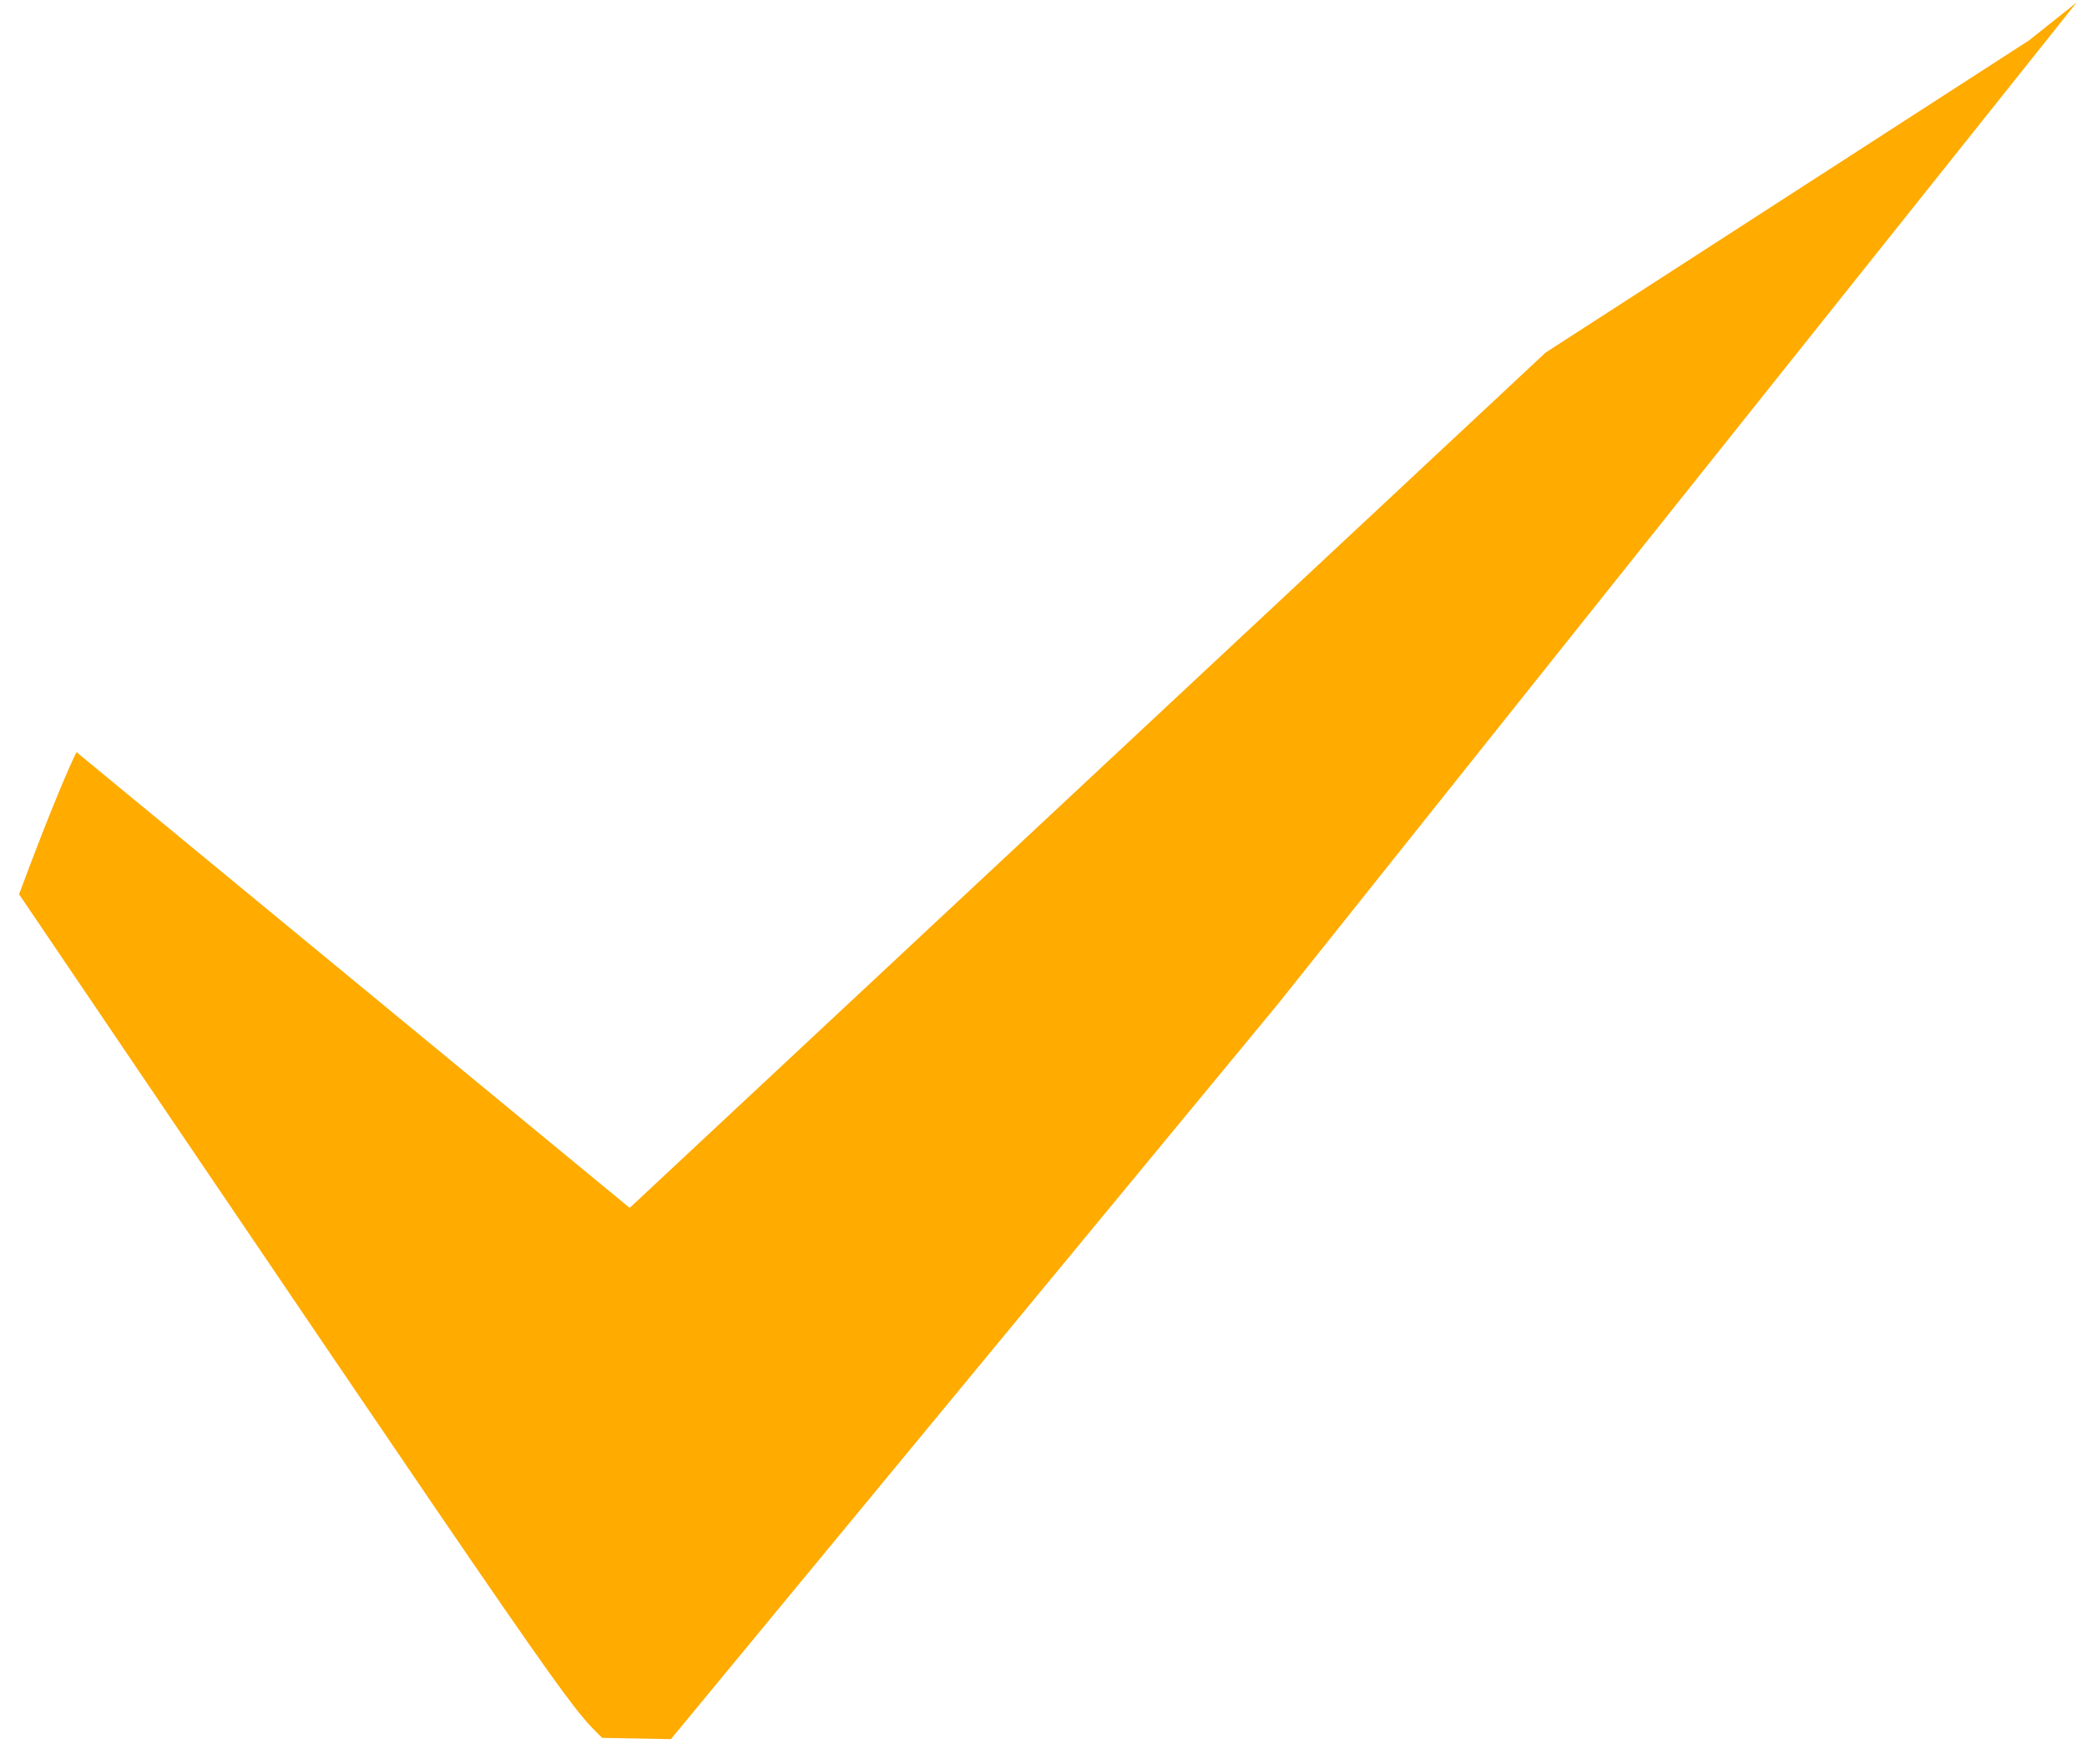
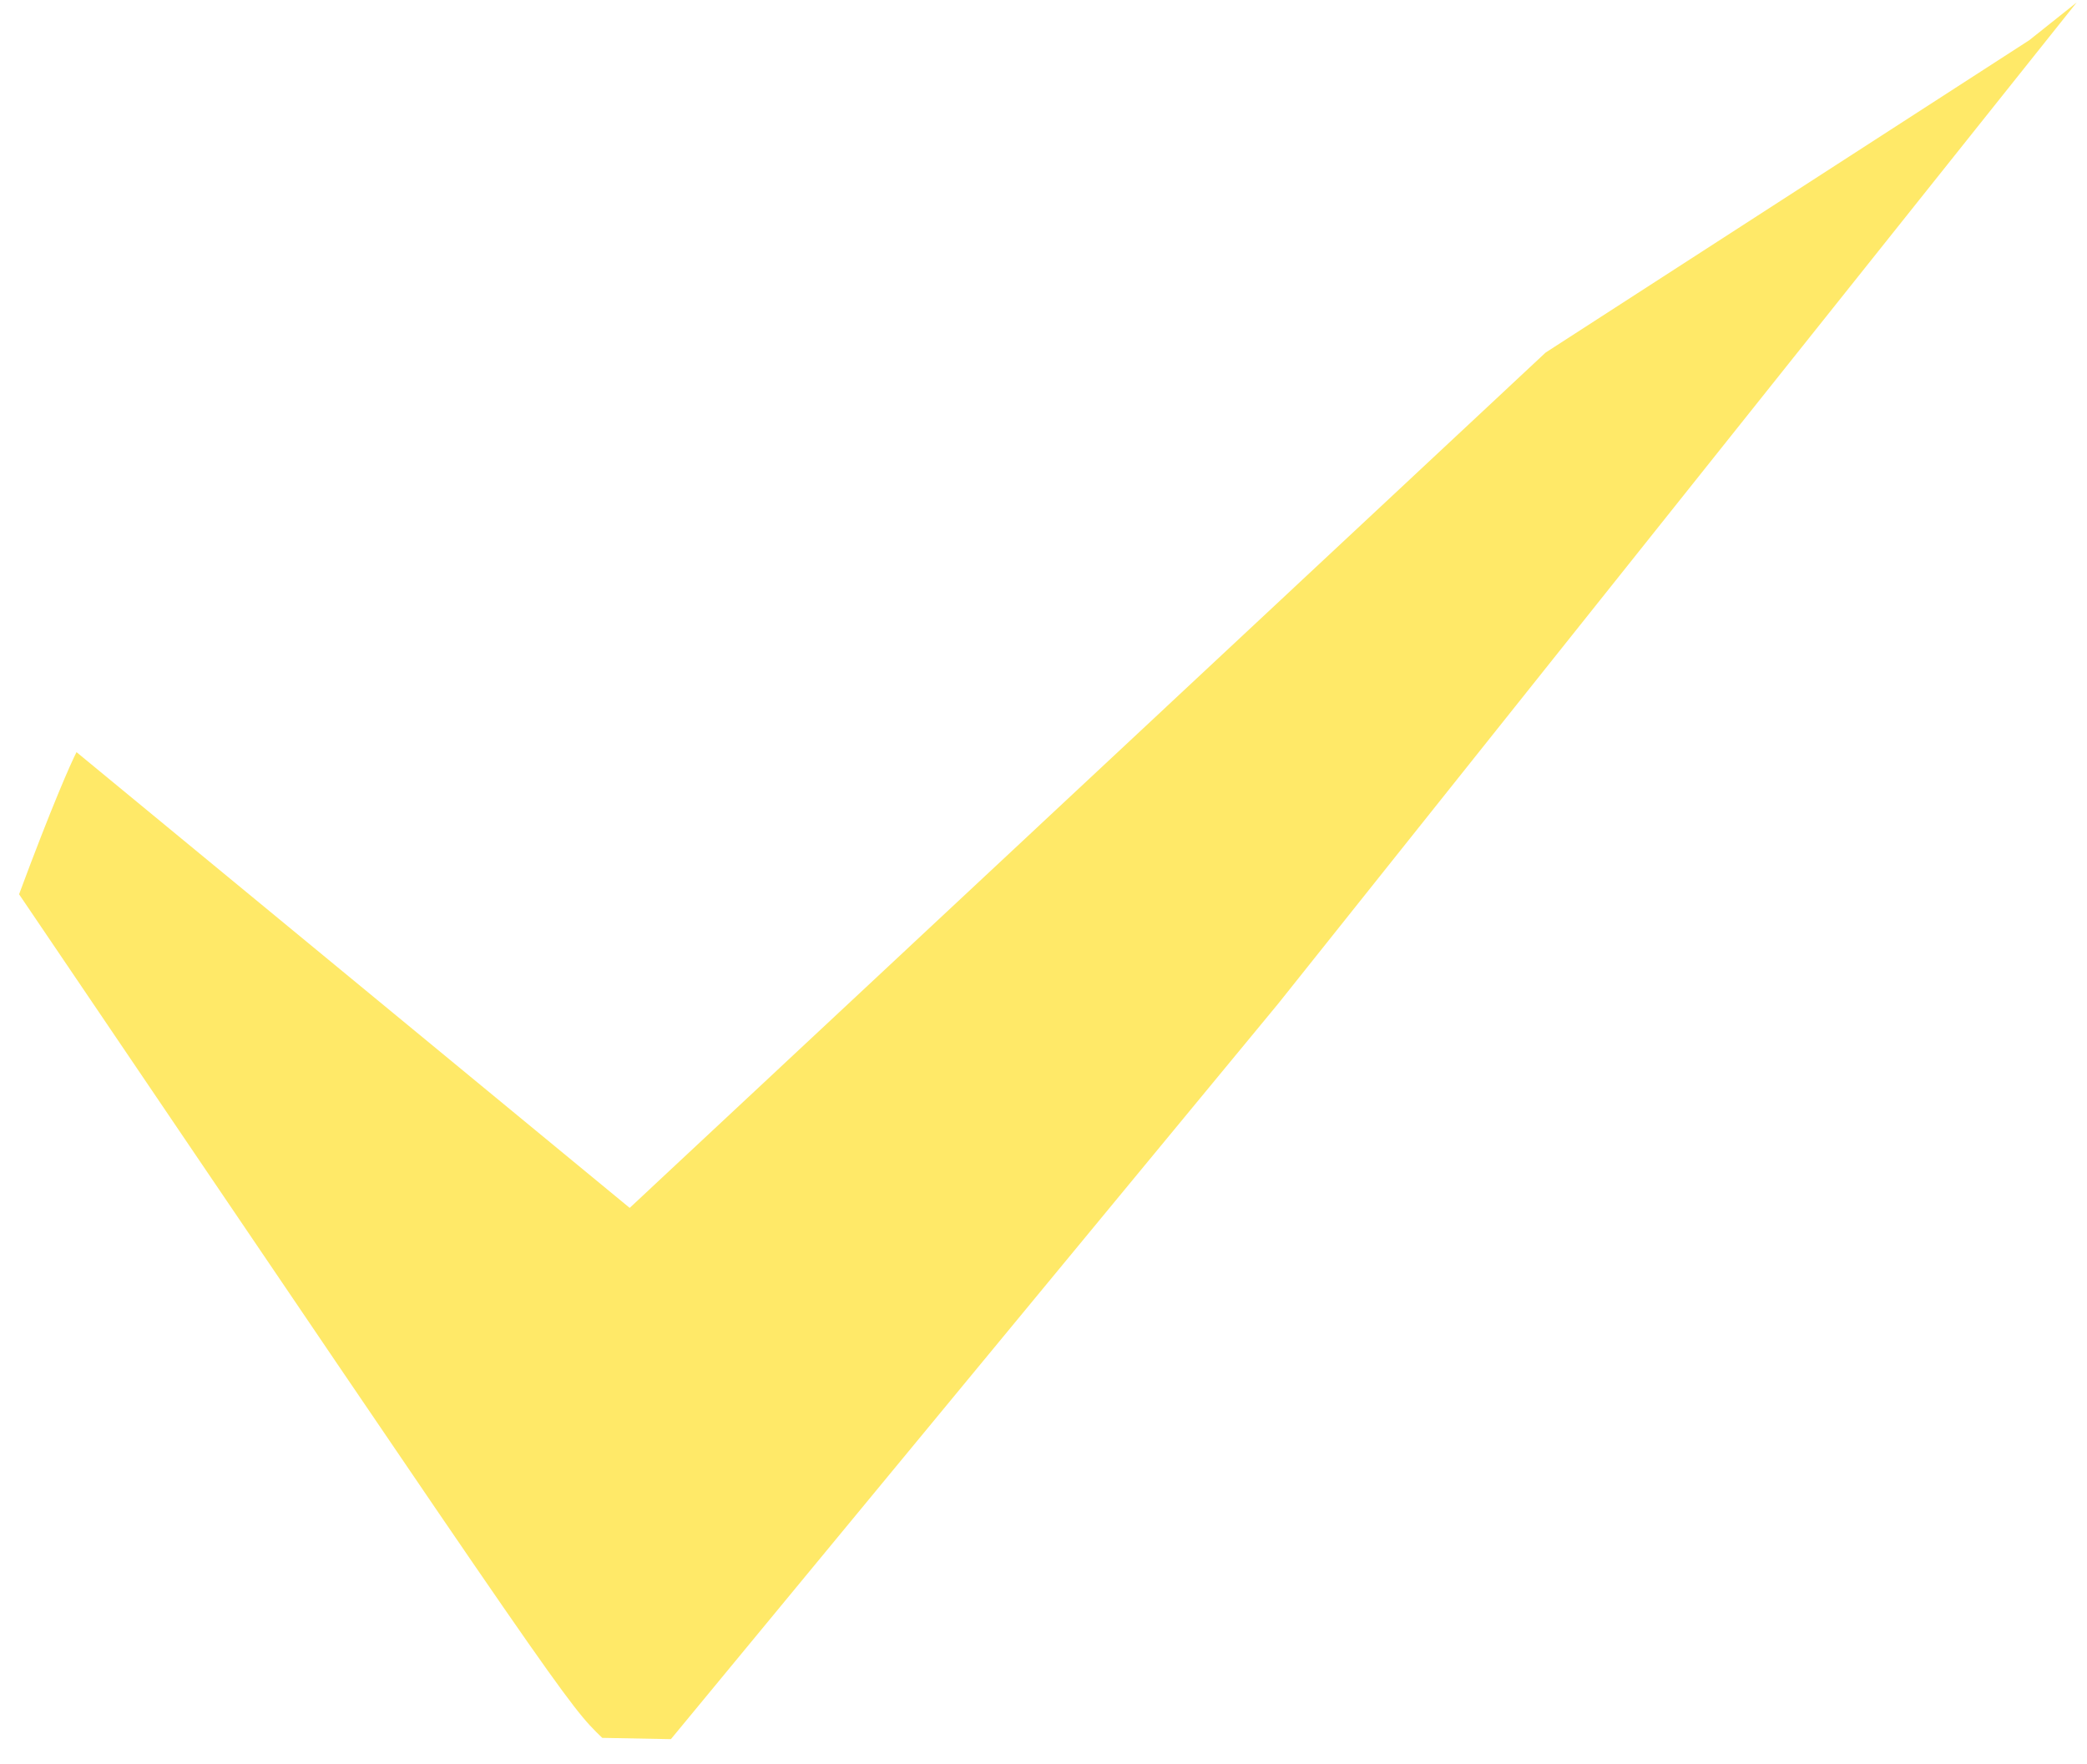
<svg xmlns="http://www.w3.org/2000/svg" width="71" height="60" viewBox="0 0 71 60">
-   <path d="M52.582 11.994L69.037 1.367L70.648 0.084L43.487 34.141L22.824 59.164L20.489 59.12C19.322 57.997 19.322 57.997 0.649 30.422C1.766 27.414 2.417 25.946 2.603 25.587L21.422 41.091L37.002 26.543L47.389 16.844L52.582 11.994Z" fill="#ffab00" />
+   <path d="M52.582 11.994L69.037 1.367L70.648 0.084L43.487 34.141L22.824 59.164L20.489 59.12C19.322 57.997 19.322 57.997 0.649 30.422C1.766 27.414 2.417 25.946 2.603 25.587L21.422 41.091L37.002 26.543L47.389 16.844L52.582 11.994Z" fill="#ffe968" />
</svg>
